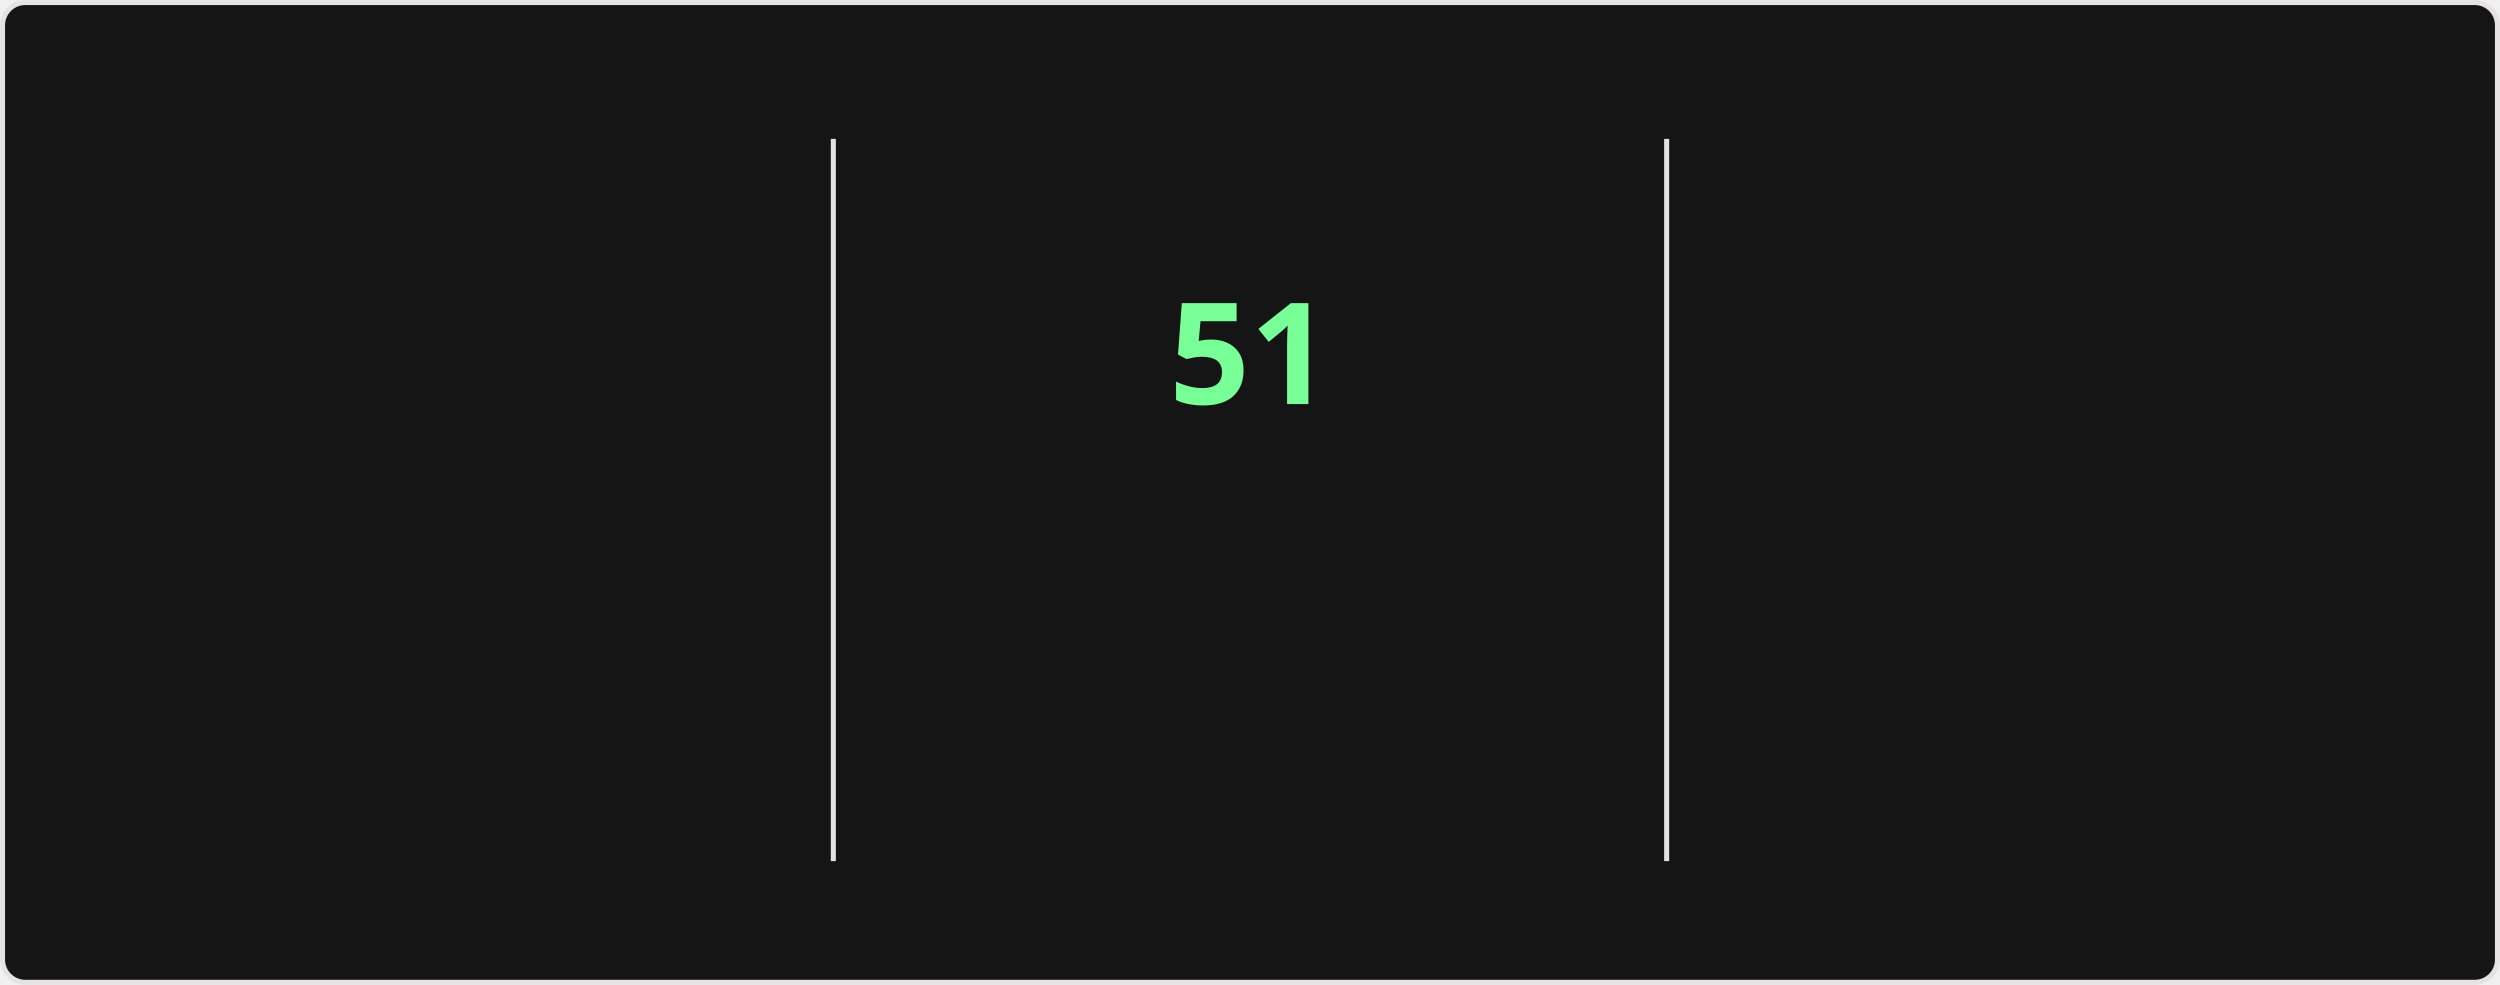
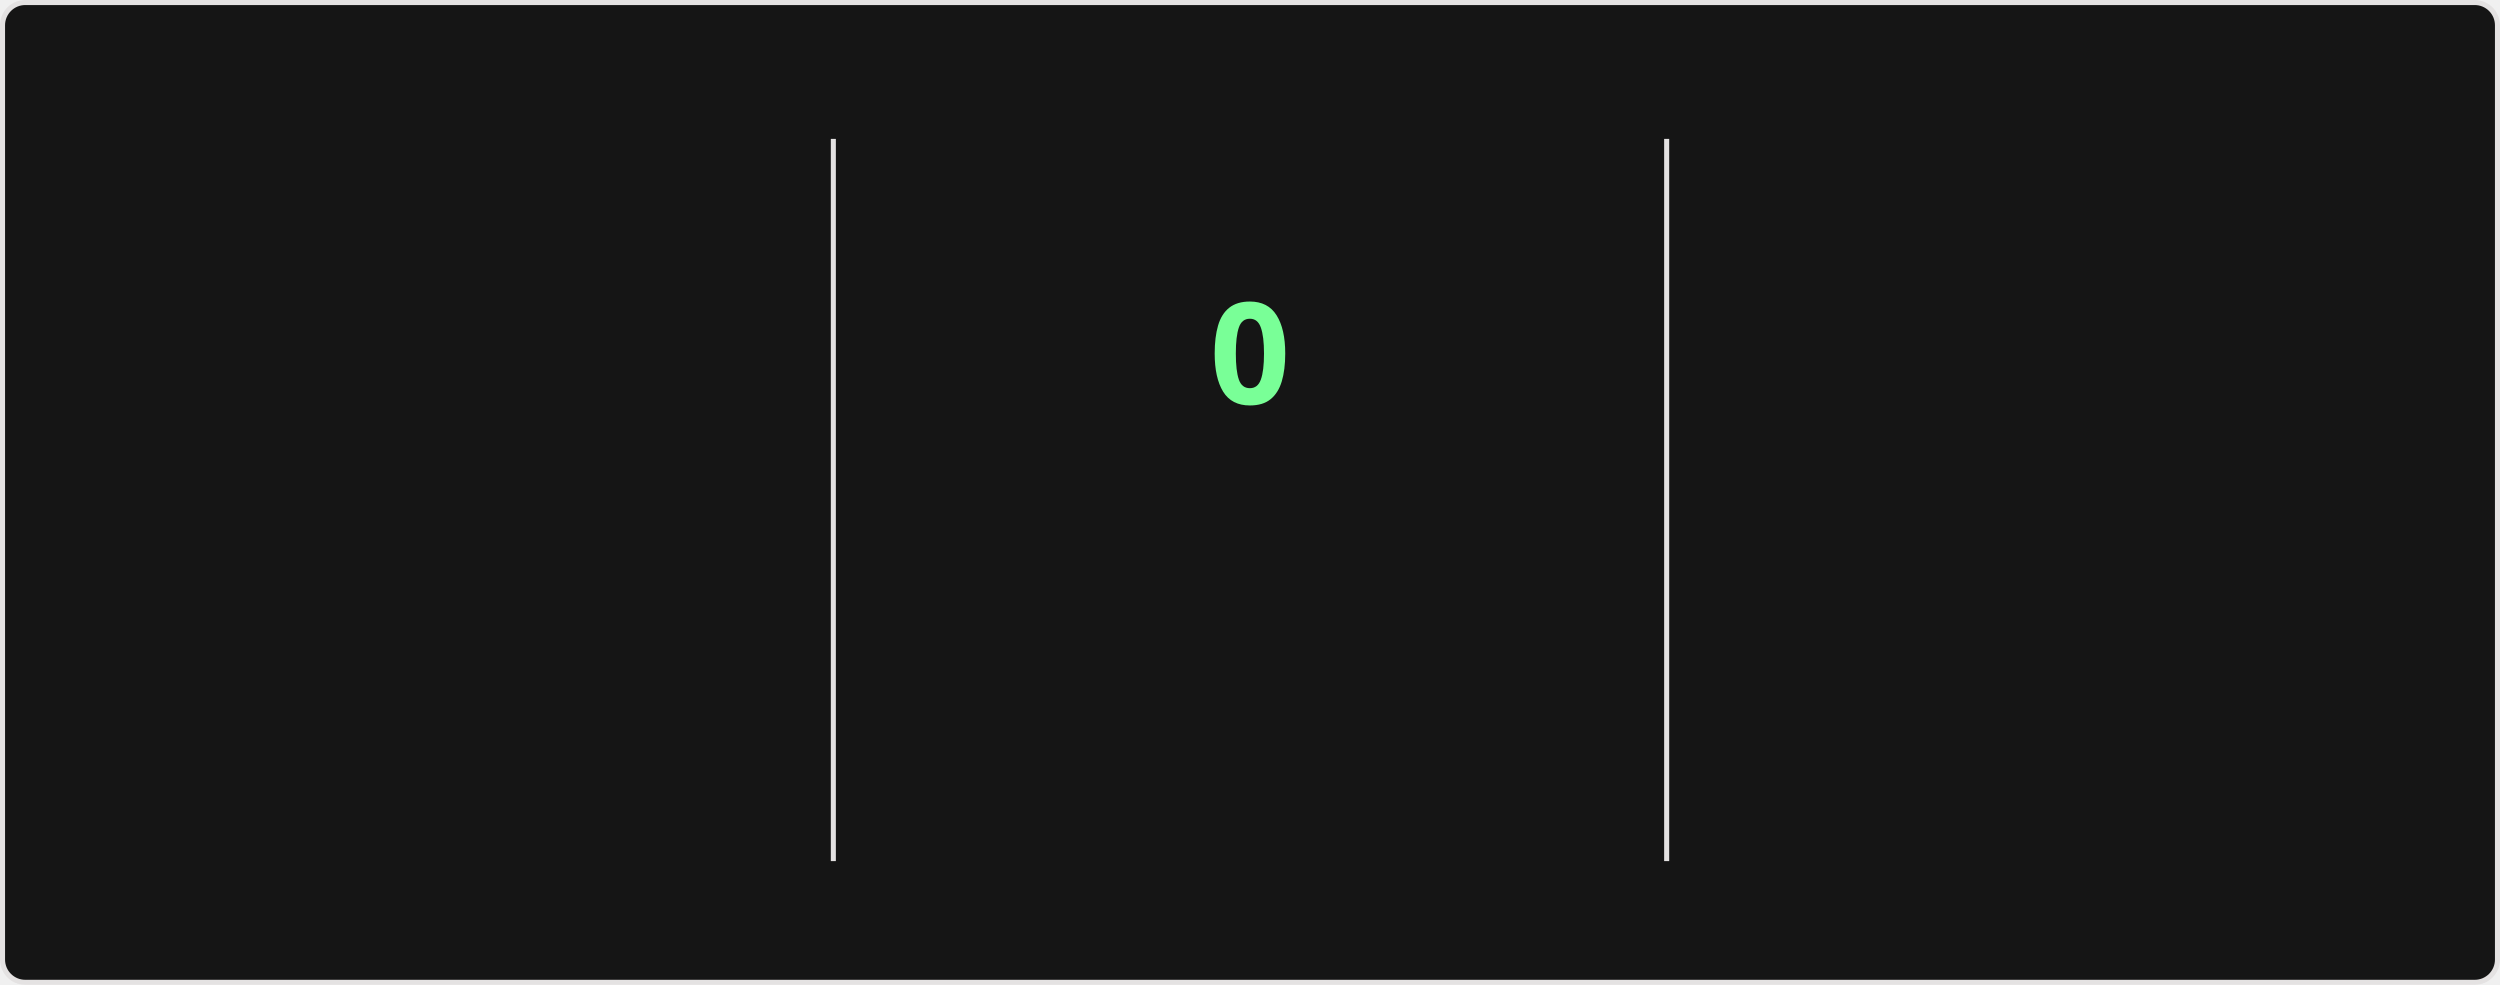
<svg xmlns="http://www.w3.org/2000/svg" style="isolation: isolate" viewBox="0 0 495 195" width="495px" height="195px" direction="ltr">
  <style>
    @keyframes currstreak {
      0% { font-size: 3px; opacity: 0.2; }
      80% { font-size: 34px; opacity: 1; }
      100% { font-size: 28px; opacity: 1; }
    }
    @keyframes fadein {
      0% { opacity: 0; }
      100% { opacity: 1; }
    }
    .big-number {
      font-family: "Segoe UI", Ubuntu, sans-serif;
      font-weight: 700;
      font-size: 28px;
      fill: #fff;
    }
    .label {
      font-family: "Segoe UI", Ubuntu, sans-serif;
      font-weight: 400;
      font-size: 14px;
      fill: #fff;
    }
    .range-text {
      font-family: "Segoe UI", Ubuntu, sans-serif;
      font-weight: 400;
      font-size: 12px;
      fill: #9f9f9f;
    }
    .current-streak-num {
      font-family: "Segoe UI", Ubuntu, sans-serif;
      font-weight: 700;
      font-size: 28px;
      fill: #79ff97;
    }</style>
  <defs>
    <clipPath id="outer_rectangle">
      <rect width="495" height="195" rx="4.5" />
    </clipPath>
    <mask id="mask_out_ring_behind_fire">
      <rect width="495" height="195" fill="white" />
      <ellipse id="mask-ellipse" cx="247.5" cy="32" rx="13" ry="18" fill="black" />
    </mask>
  </defs>
  <g clip-path="url(#outer_rectangle)">
    <g style="isolation: isolate">
      <rect fill="#151515" rx="4.5" x="0.5" y="0.5" width="494" height="194" stroke="#e4e2e2" />
    </g>
    <g style="isolation: isolate">
      <line x1="165" y1="28" x2="165" y2="170" vector-effect="non-scaling-stroke" stroke-width="1" stroke="#e4e2e2" stroke-linejoin="miter" stroke-linecap="square" stroke-miterlimit="3" />
      <line x1="330" y1="28" x2="330" y2="170" vector-effect="non-scaling-stroke" stroke-width="1" stroke="#e4e2e2" stroke-linejoin="miter" stroke-linecap="square" stroke-miterlimit="3" />
    </g>
    <g style="isolation: isolate">
      <g transform="translate(82.5, 48)">
        <text x="0" y="32" stroke-width="0" text-anchor="middle" class="big-number" style="opacity: 0; animation: fadein 0.5s linear forwards 0.6s">
            6.4K
          </text>
      </g>
      <g transform="translate(82.5, 84)">
        <text x="0" y="32" stroke-width="0" text-anchor="middle" class="label" style="opacity: 0; animation: fadein 0.5s linear forwards 0.7s">
            Total Contributions
          </text>
      </g>
      <g transform="translate(82.5, 114)">
        <text x="0" y="32" stroke-width="0" text-anchor="middle" class="range-text" style="opacity: 0; animation: fadein 0.5s linear forwards 0.8s">
            Aug 31 - Present
          </text>
      </g>
    </g>
    <g style="isolation: isolate">
      <g mask="url(#mask_out_ring_behind_fire)">
        <circle cx="247.5" cy="71" r="40" fill="none" stroke="#fff" stroke-width="5" style="opacity: 0; animation: fadein 0.5s linear forwards 0.4s" />
      </g>
      <g transform="translate(247.5, 19.5)" stroke-opacity="0" style="opacity: 0; animation: fadein 0.5s linear forwards 0.6s">
        <path d="M -12 -0.5 L 15 -0.5 L 15 23.5 L -12 23.5 L -12 -0.5 Z" fill="none" />
        <path d="M 1.5 0.67 C 1.5 0.67 2.24 3.32 2.24 5.47 C 2.24 7.53 0.89 9.2 -1.17 9.2 C -3.23 9.2 -4.79 7.53 -4.79 5.47 L -4.76 5.11 C -6.78 7.51 -8 10.62 -8 13.99 C -8 18.41 -4.42 22 0 22 C 4.42 22 8 18.41 8 13.99 C 8 8.6 5.41 3.79 1.5 0.67 Z M -0.29 19 C -2.07 19 -3.51 17.6 -3.51 15.86 C -3.51 14.24 -2.46 13.1 -0.7 12.74 C 1.07 12.38 2.9 11.53 3.92 10.16 C 4.31 11.45 4.51 12.81 4.51 14.2 C 4.51 16.85 2.36 19 -0.29 19 Z" fill="#fff" stroke-opacity="0" />
      </g>
      <g transform="translate(247.5, 48)">
        <text x="0" y="32" stroke-width="0" text-anchor="middle" class="current-streak-num" style="animation: currstreak 0.6s linear forwards">
-             51
+             0
          </text>
      </g>
      <g transform="translate(247.5, 108)">
        <text x="0" y="32" stroke-width="0" text-anchor="middle" class="label" style="opacity: 0; animation: fadein 0.5s linear forwards 0.9s">
            Current Streak
          </text>
      </g>
      <g transform="translate(247.5, 145)">
        <text x="0" y="21" stroke-width="0" text-anchor="middle" class="range-text" style="opacity: 0; animation: fadein 0.5s linear forwards 0.9s">
-             Jul 12 - Aug 31
+             0 days
          </text>
      </g>
    </g>
    <g style="isolation: isolate">
      <g transform="translate(412.5, 48)">
        <text x="0" y="32" stroke-width="0" text-anchor="middle" class="big-number" style="opacity: 0; animation: fadein 0.5s linear forwards 1.2s">
            51
          </text>
      </g>
      <g transform="translate(412.5, 84)">
        <text x="0" y="32" stroke-width="0" text-anchor="middle" class="label" style="opacity: 0; animation: fadein 0.5s linear forwards 1.3s">
            Longest Streak
          </text>
      </g>
      <g transform="translate(412.5, 114)">
        <text x="0" y="32" stroke-width="0" text-anchor="middle" class="range-text" style="opacity: 0; animation: fadein 0.5s linear forwards 1.4s">
            Jul 12 - Aug 31
          </text>
      </g>
    </g>
  </g>
</svg>
